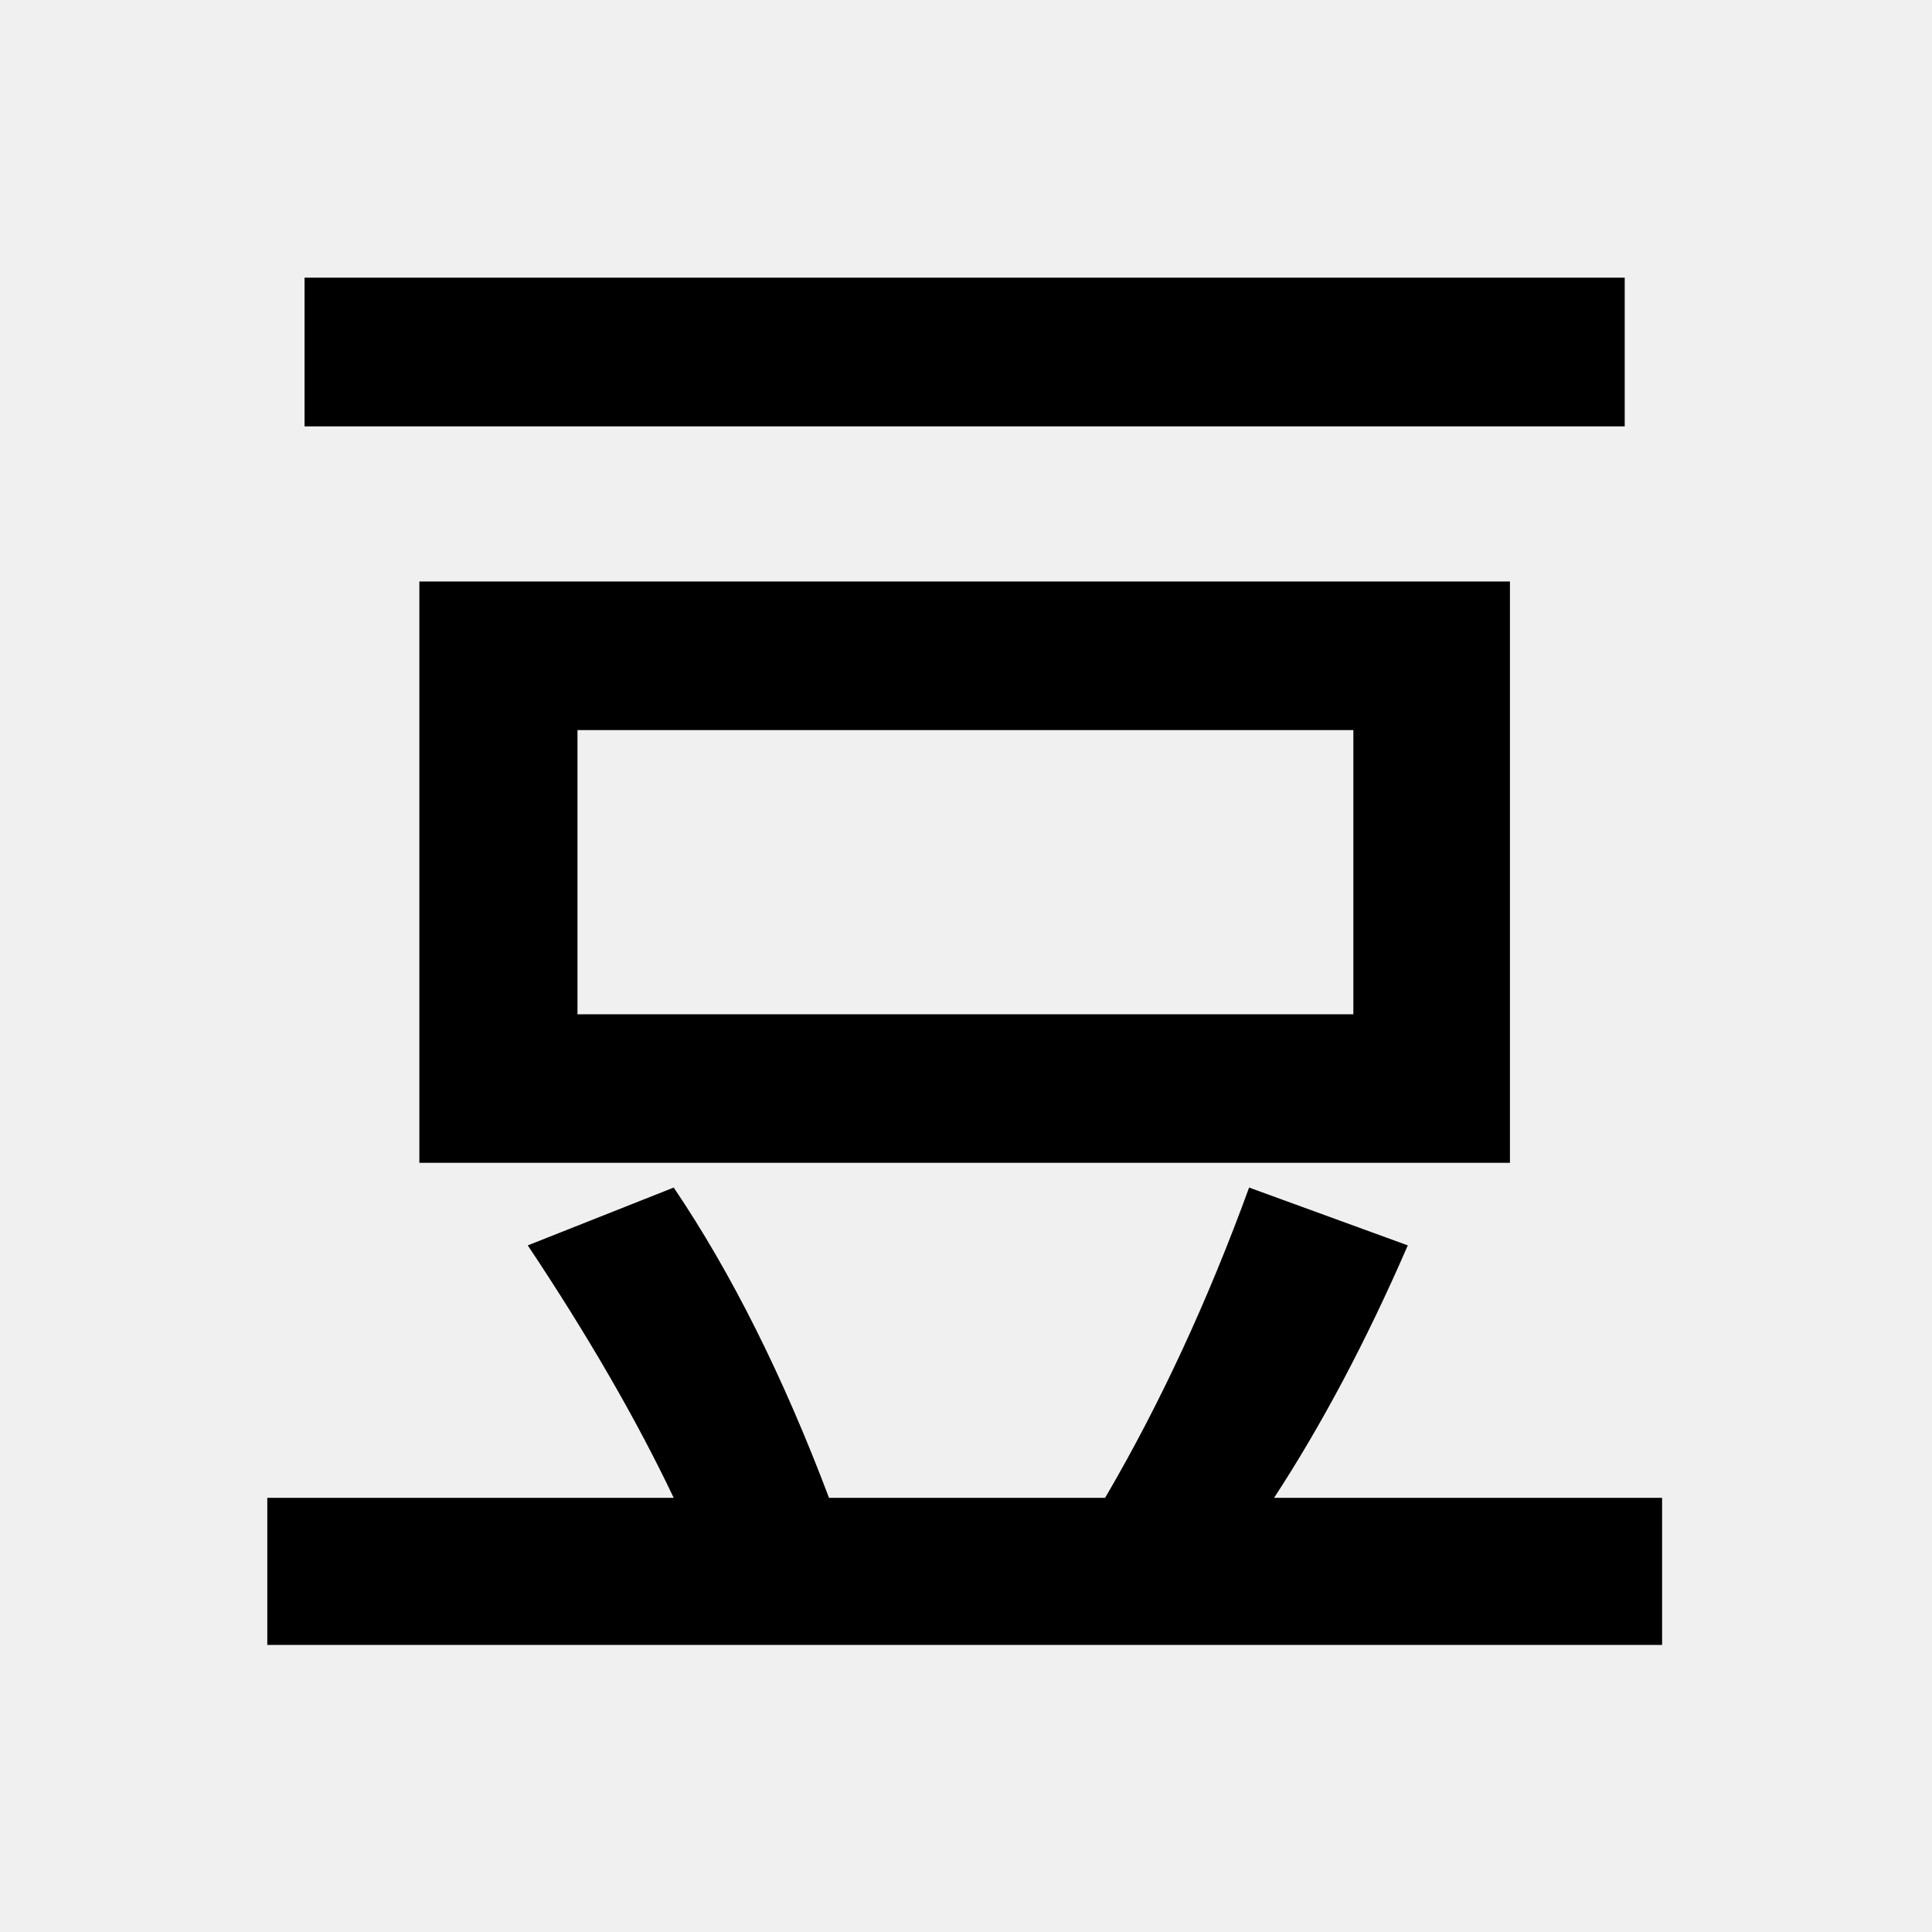
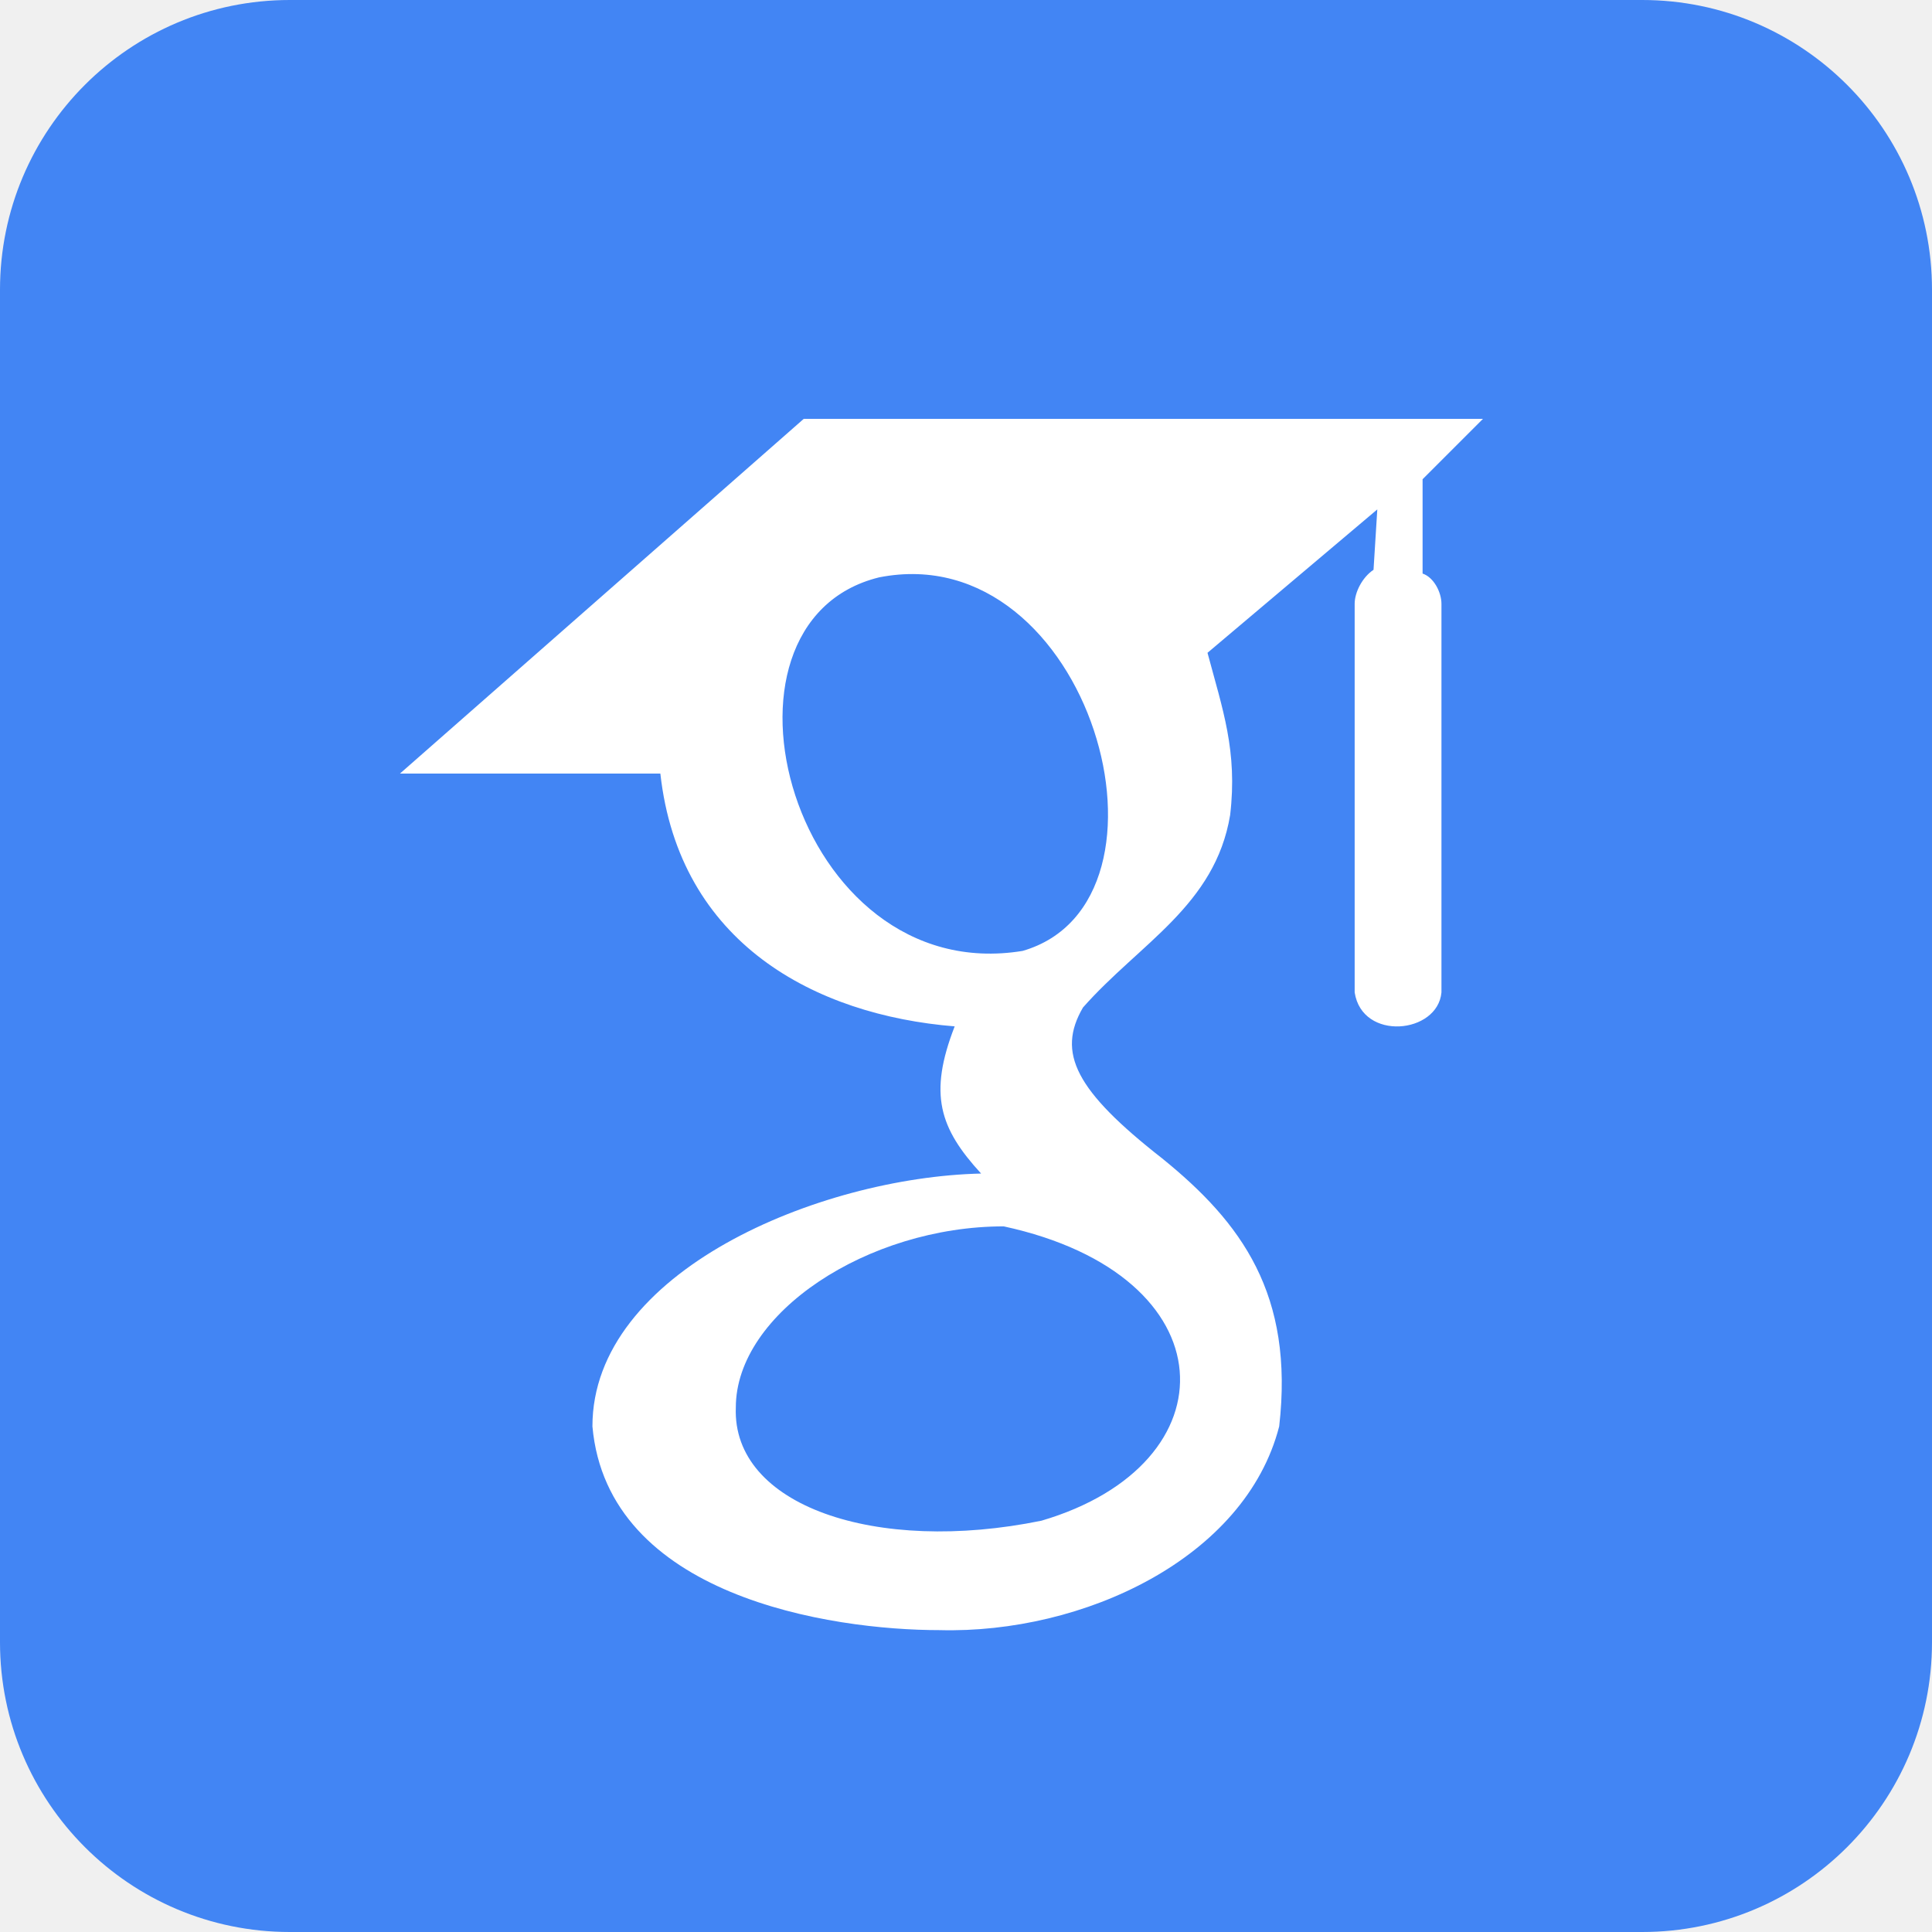
- <svg xmlns="http://www.w3.org/2000/svg" fill="#000000" width="24px" height="24px" viewBox="0 0 1024 1024" version="1.1">
-   <path d="M161.431 147.172l699.701 0 0 78.813-699.701 0 0-78.814z" />
-   <path d="M800.298 616.311l0-308.108-578.031 0 0 308.108 578.031 0zM306.076 386.961l411.23 0 0 150.633-411.23 0 0-150.633z" />
-   <path d="M675.281 793.89c25.15-38.487 48.885-83.129 70.879-133.81l-84.107-30.649c-21.885 60.046-47.337 114.974-76.324 164.459l-146.332 0c-24.225-64.156-51.607-119.031-82.313-164.459l-77.357 30.649c31.9 47.851 57.651 92.383 77.357 133.81l-215.414 0 0 77.957 739.278 0 0-77.957-205.67 0z" />
+ <svg xmlns="http://www.w3.org/2000/svg" aria-label="Google Scholar" role="img" viewBox="0 0 512 512">
+   <rect width="512" height="512" rx="15%" fill="#4285f4" />
+   <path fill="#ffffff" d="M213 111l-107 94h69c5 45 41 64 78 67-7 18-4 27 7 39-43 1-103 26-103 67 4 45 63 54 92 54 38 1 81-19 90-54 4-35-10-54-31-71-23-18-28-28-21-40 15-17 35-27 39-51 2-17-2-28-6-43l45-38-1 16c-3 2-5 6-5 9v103c2 13 22 11 23 0V160c0-3-2-7-5-8v-25l16-16zm58 141c-61 10-87-87-38-99 56-11 83 86 38 99zm-5 73c60 13 61 63 10 78-44 9-82-4-81-30 0-25 35-48 71-48z" />
</svg>
